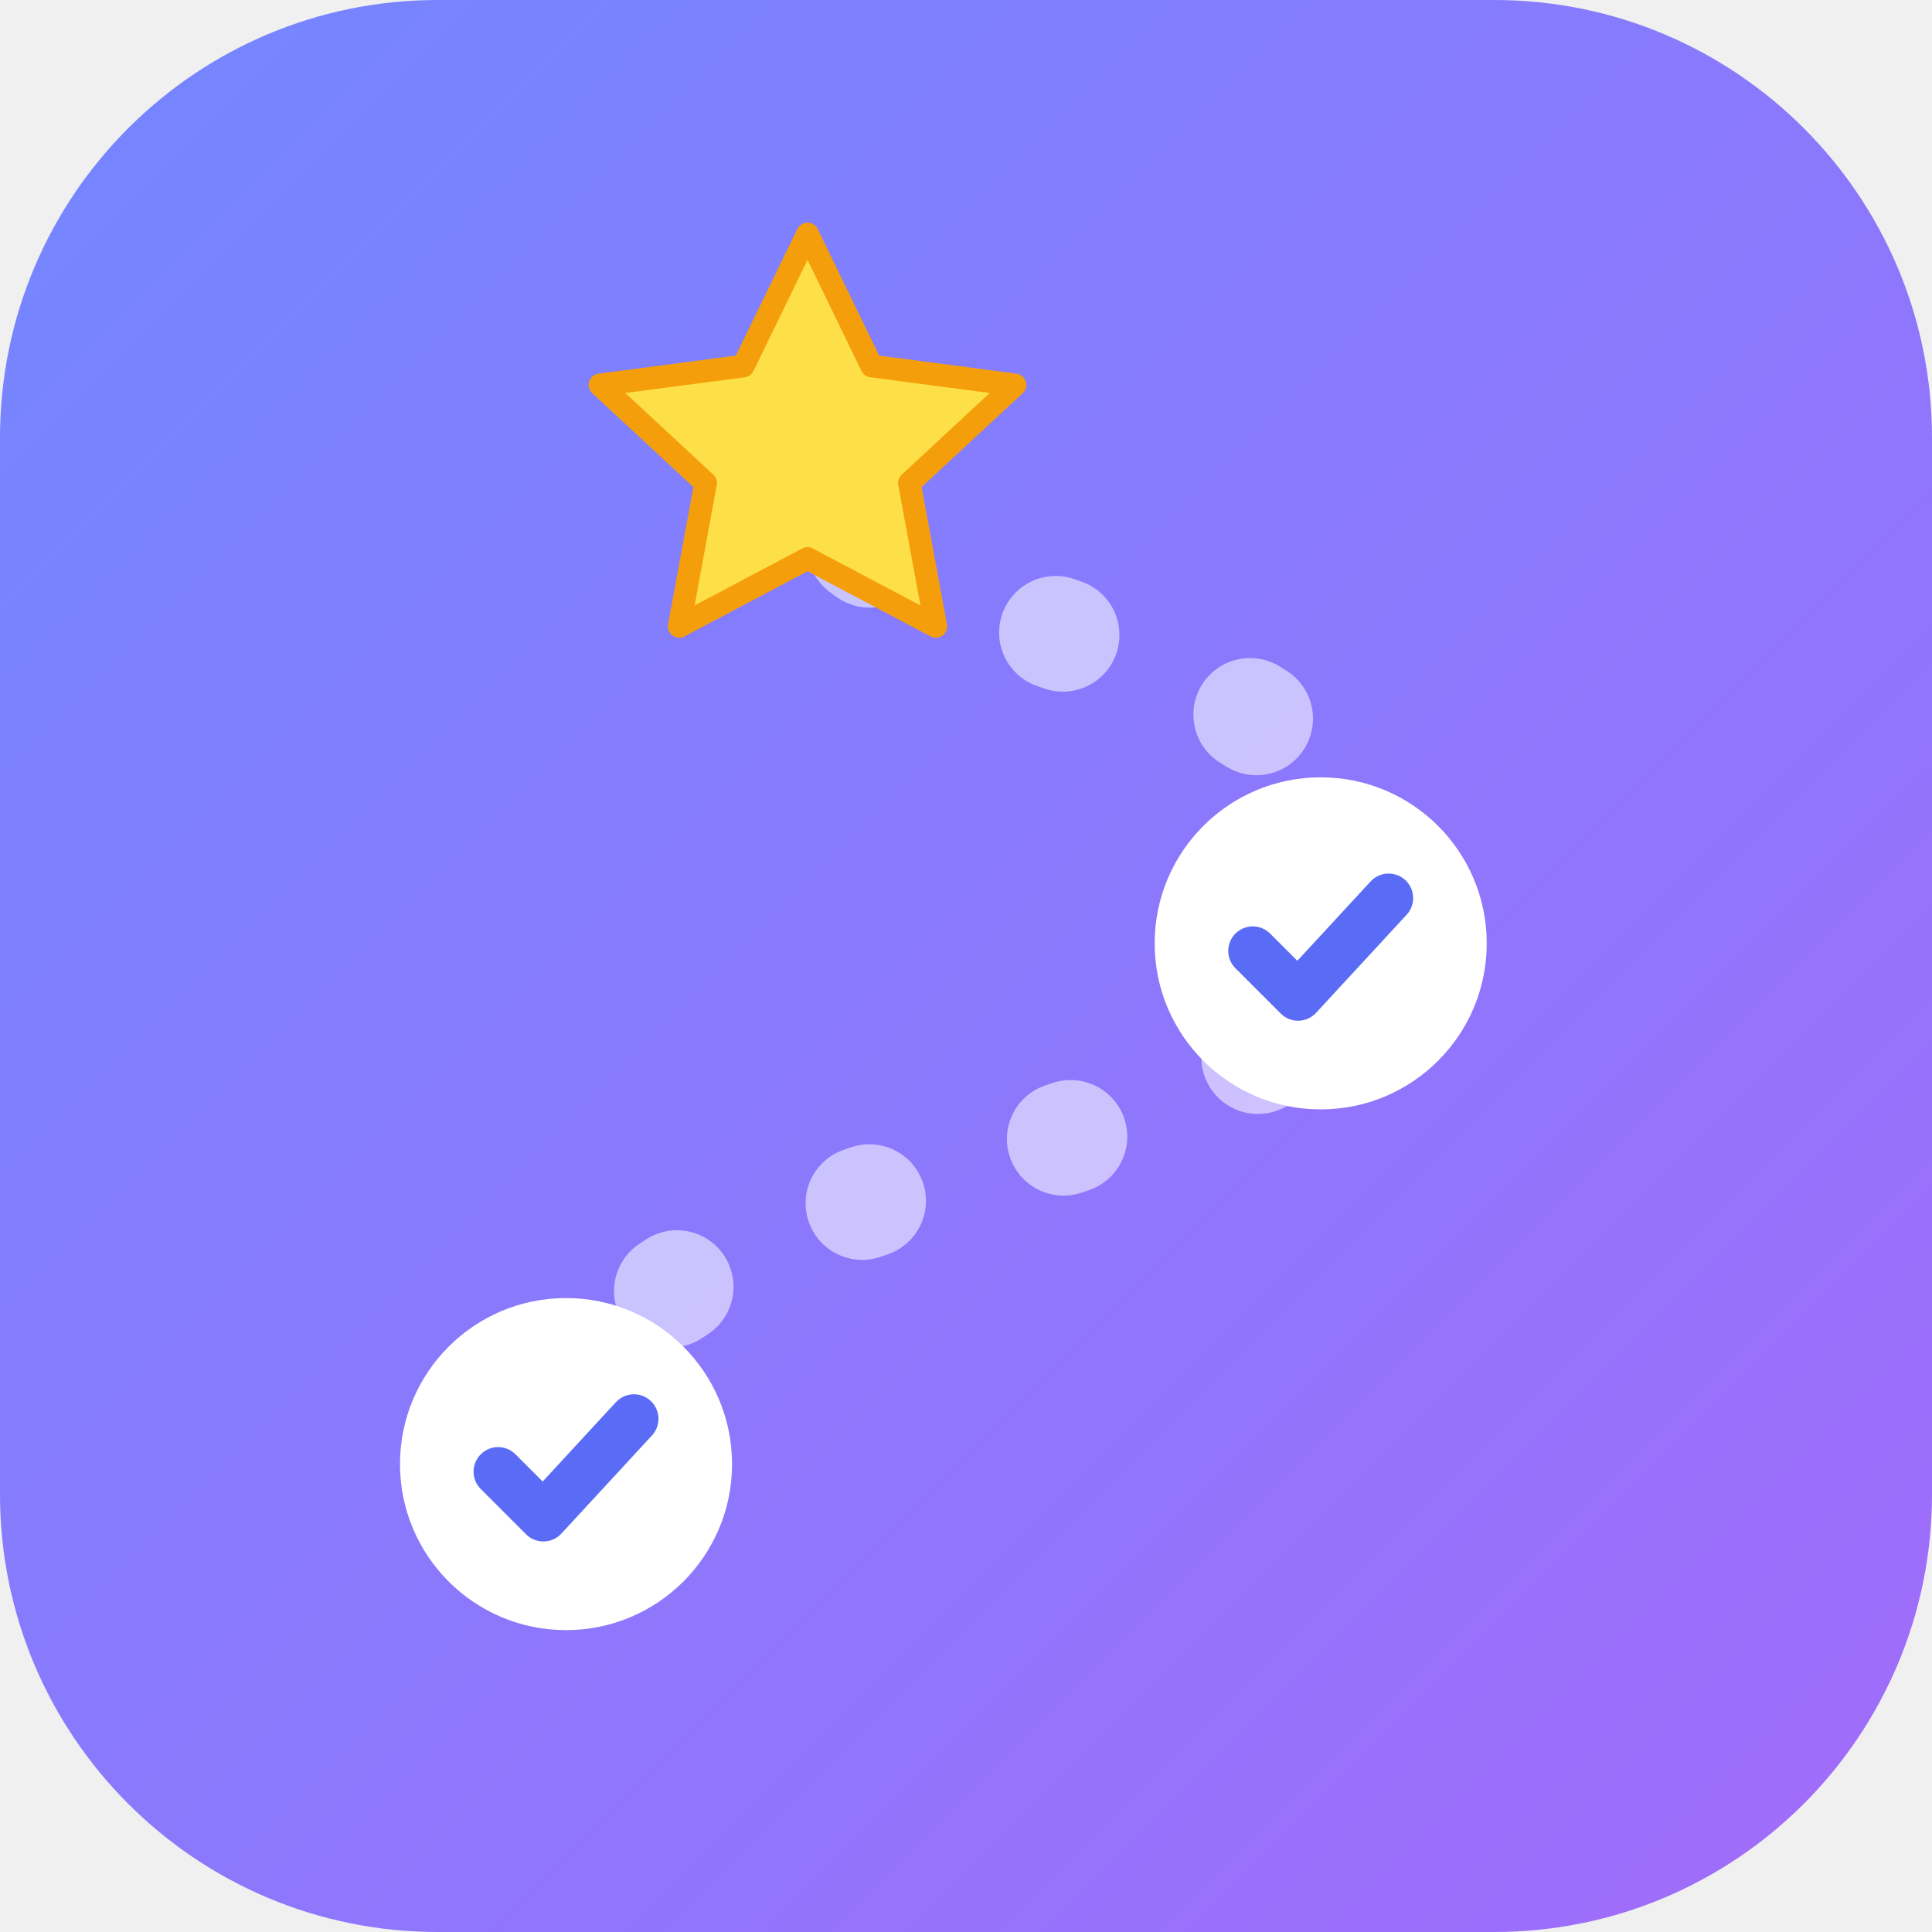
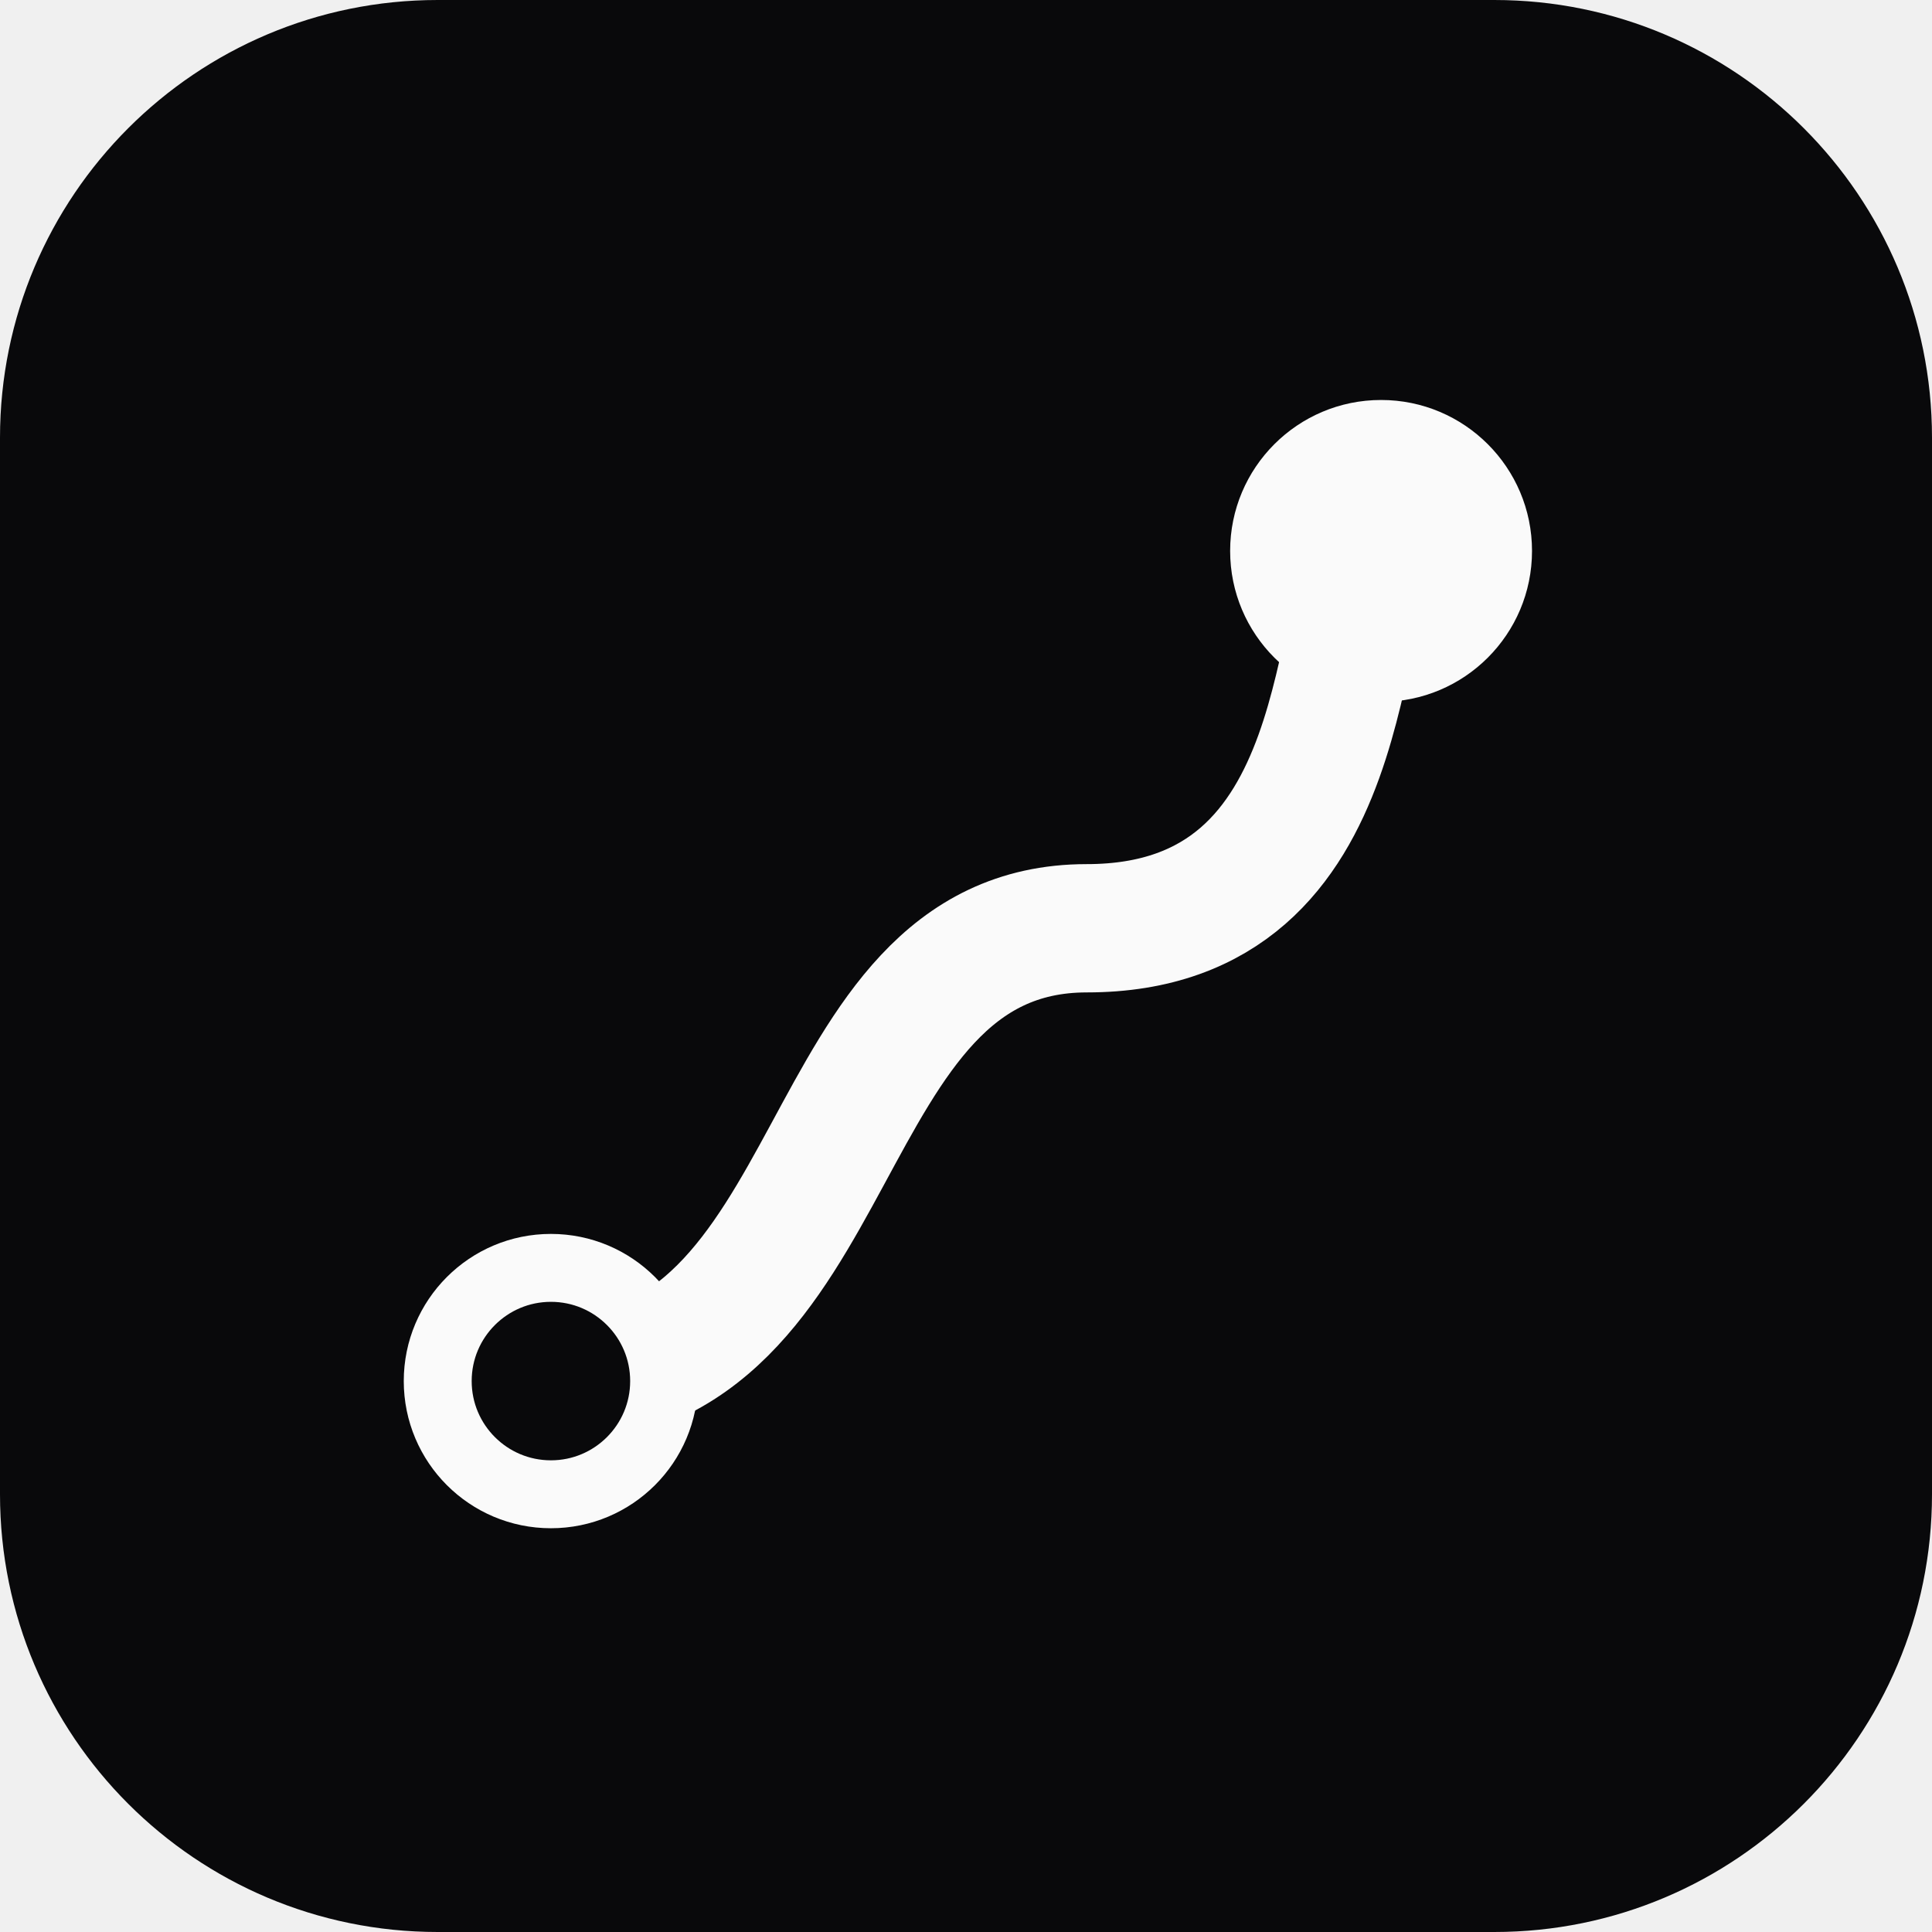
<svg xmlns="http://www.w3.org/2000/svg" viewBox="0 0 512 512">
-   <defs>
-     <linearGradient id="bg" x1="0" y1="0" x2="1" y2="1">
-       <stop offset="0" stop-color="#7387ff" />
-       <stop offset="1" stop-color="#a26bfa" />
-     </linearGradient>
-   </defs>
-   <rect width="512" height="512" rx="116" fill="url(#bg)" />
-   <path d="M150 388 C150 300 362 318 362 238 C362 160 214 176 214 118" fill="none" stroke="#fff" stroke-opacity="0.55" stroke-width="30" stroke-linecap="round" stroke-dasharray="2 54" />
-   <circle cx="150" cy="388" r="44" fill="#fff" />
-   <circle cx="350" cy="250" r="44" fill="#fff" />
-   <path d="M132 390 l12 12 l24 -26" fill="none" stroke="#5a6cf5" stroke-width="13" stroke-linecap="round" stroke-linejoin="round" />
-   <path d="M332 252 l12 12 l24 -26" fill="none" stroke="#5a6cf5" stroke-width="13" stroke-linecap="round" stroke-linejoin="round" />
-   <path d="M214 62 l17 35 38 5 -28 26 7 38 -34 -18 -34 18 7 -38 -28 -26 38 -5z" fill="#fde047" stroke="#f59e0b" stroke-width="6" stroke-linejoin="round" />
+   <rect width="512" height="512" rx="116" fill="#09090b" />
+   <path d="M146 366 C 226 366, 214 246, 288 246 S 352 158, 366 146" fill="none" stroke="#fafafa" stroke-width="34" stroke-linecap="round" />
+   <circle cx="146" cy="366" r="30" fill="#09090b" stroke="#fafafa" stroke-width="18" />
+   <circle cx="366" cy="146" r="40" fill="#fafafa" />
</svg>
